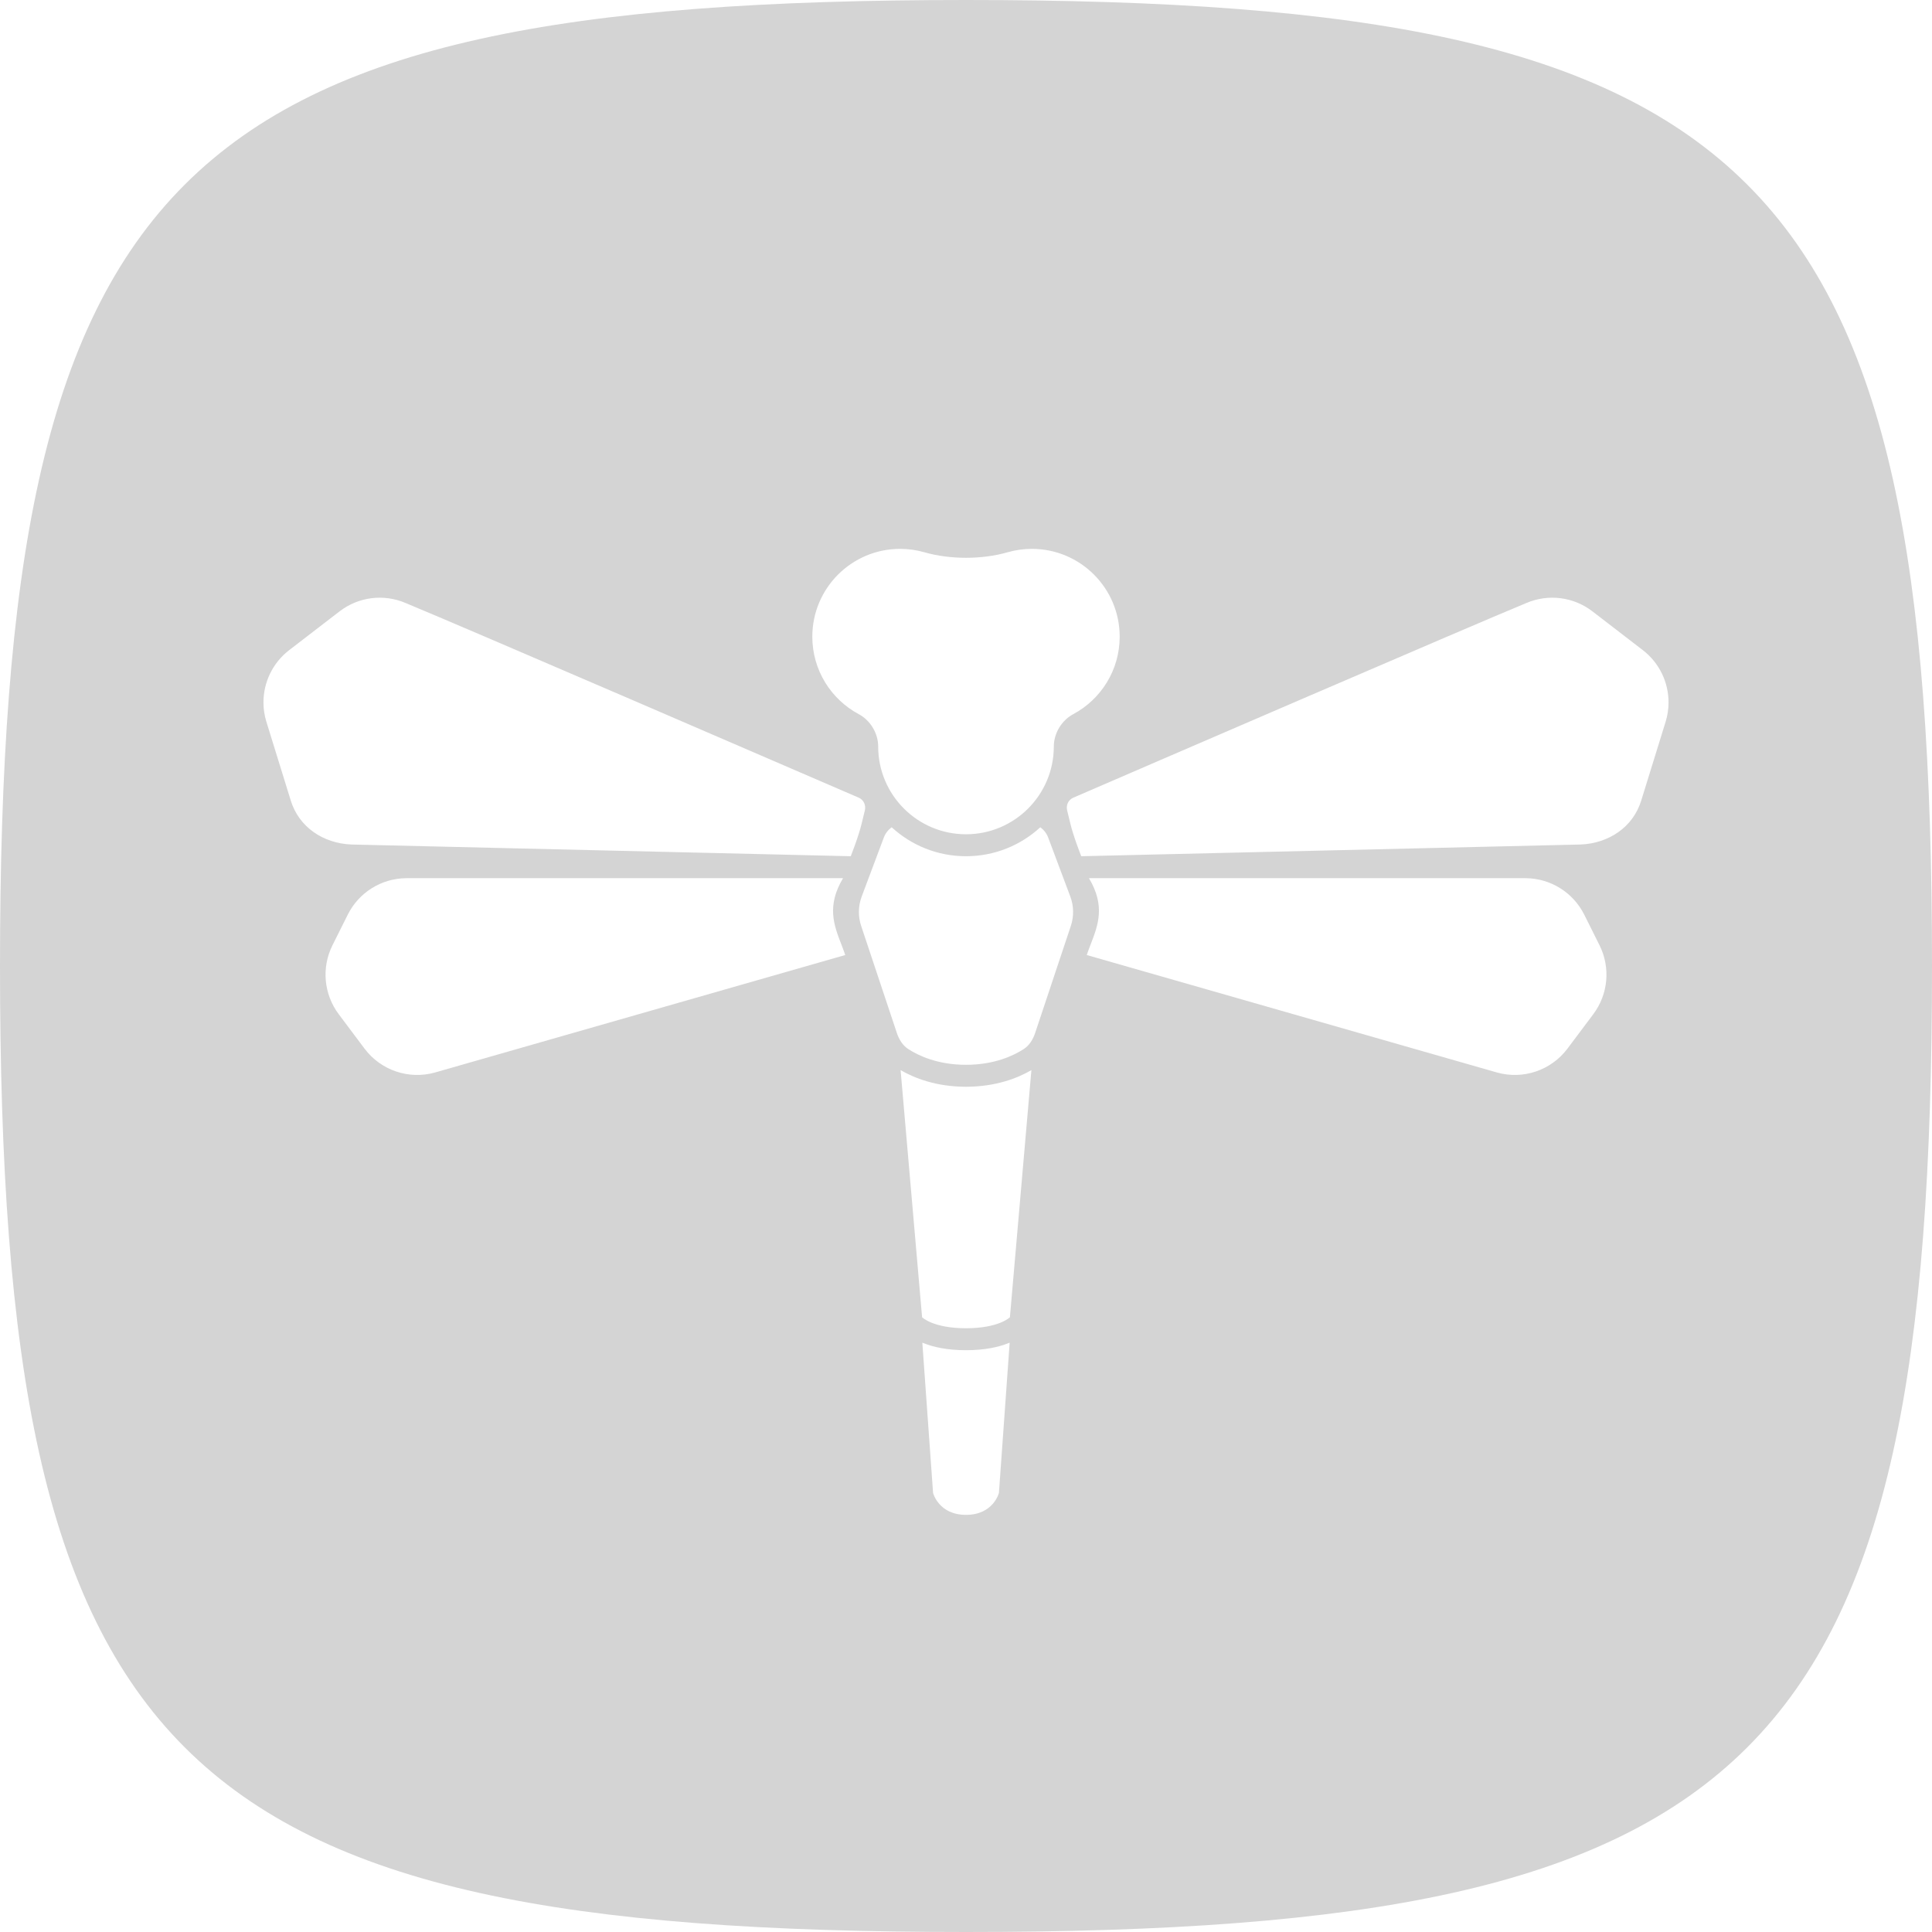
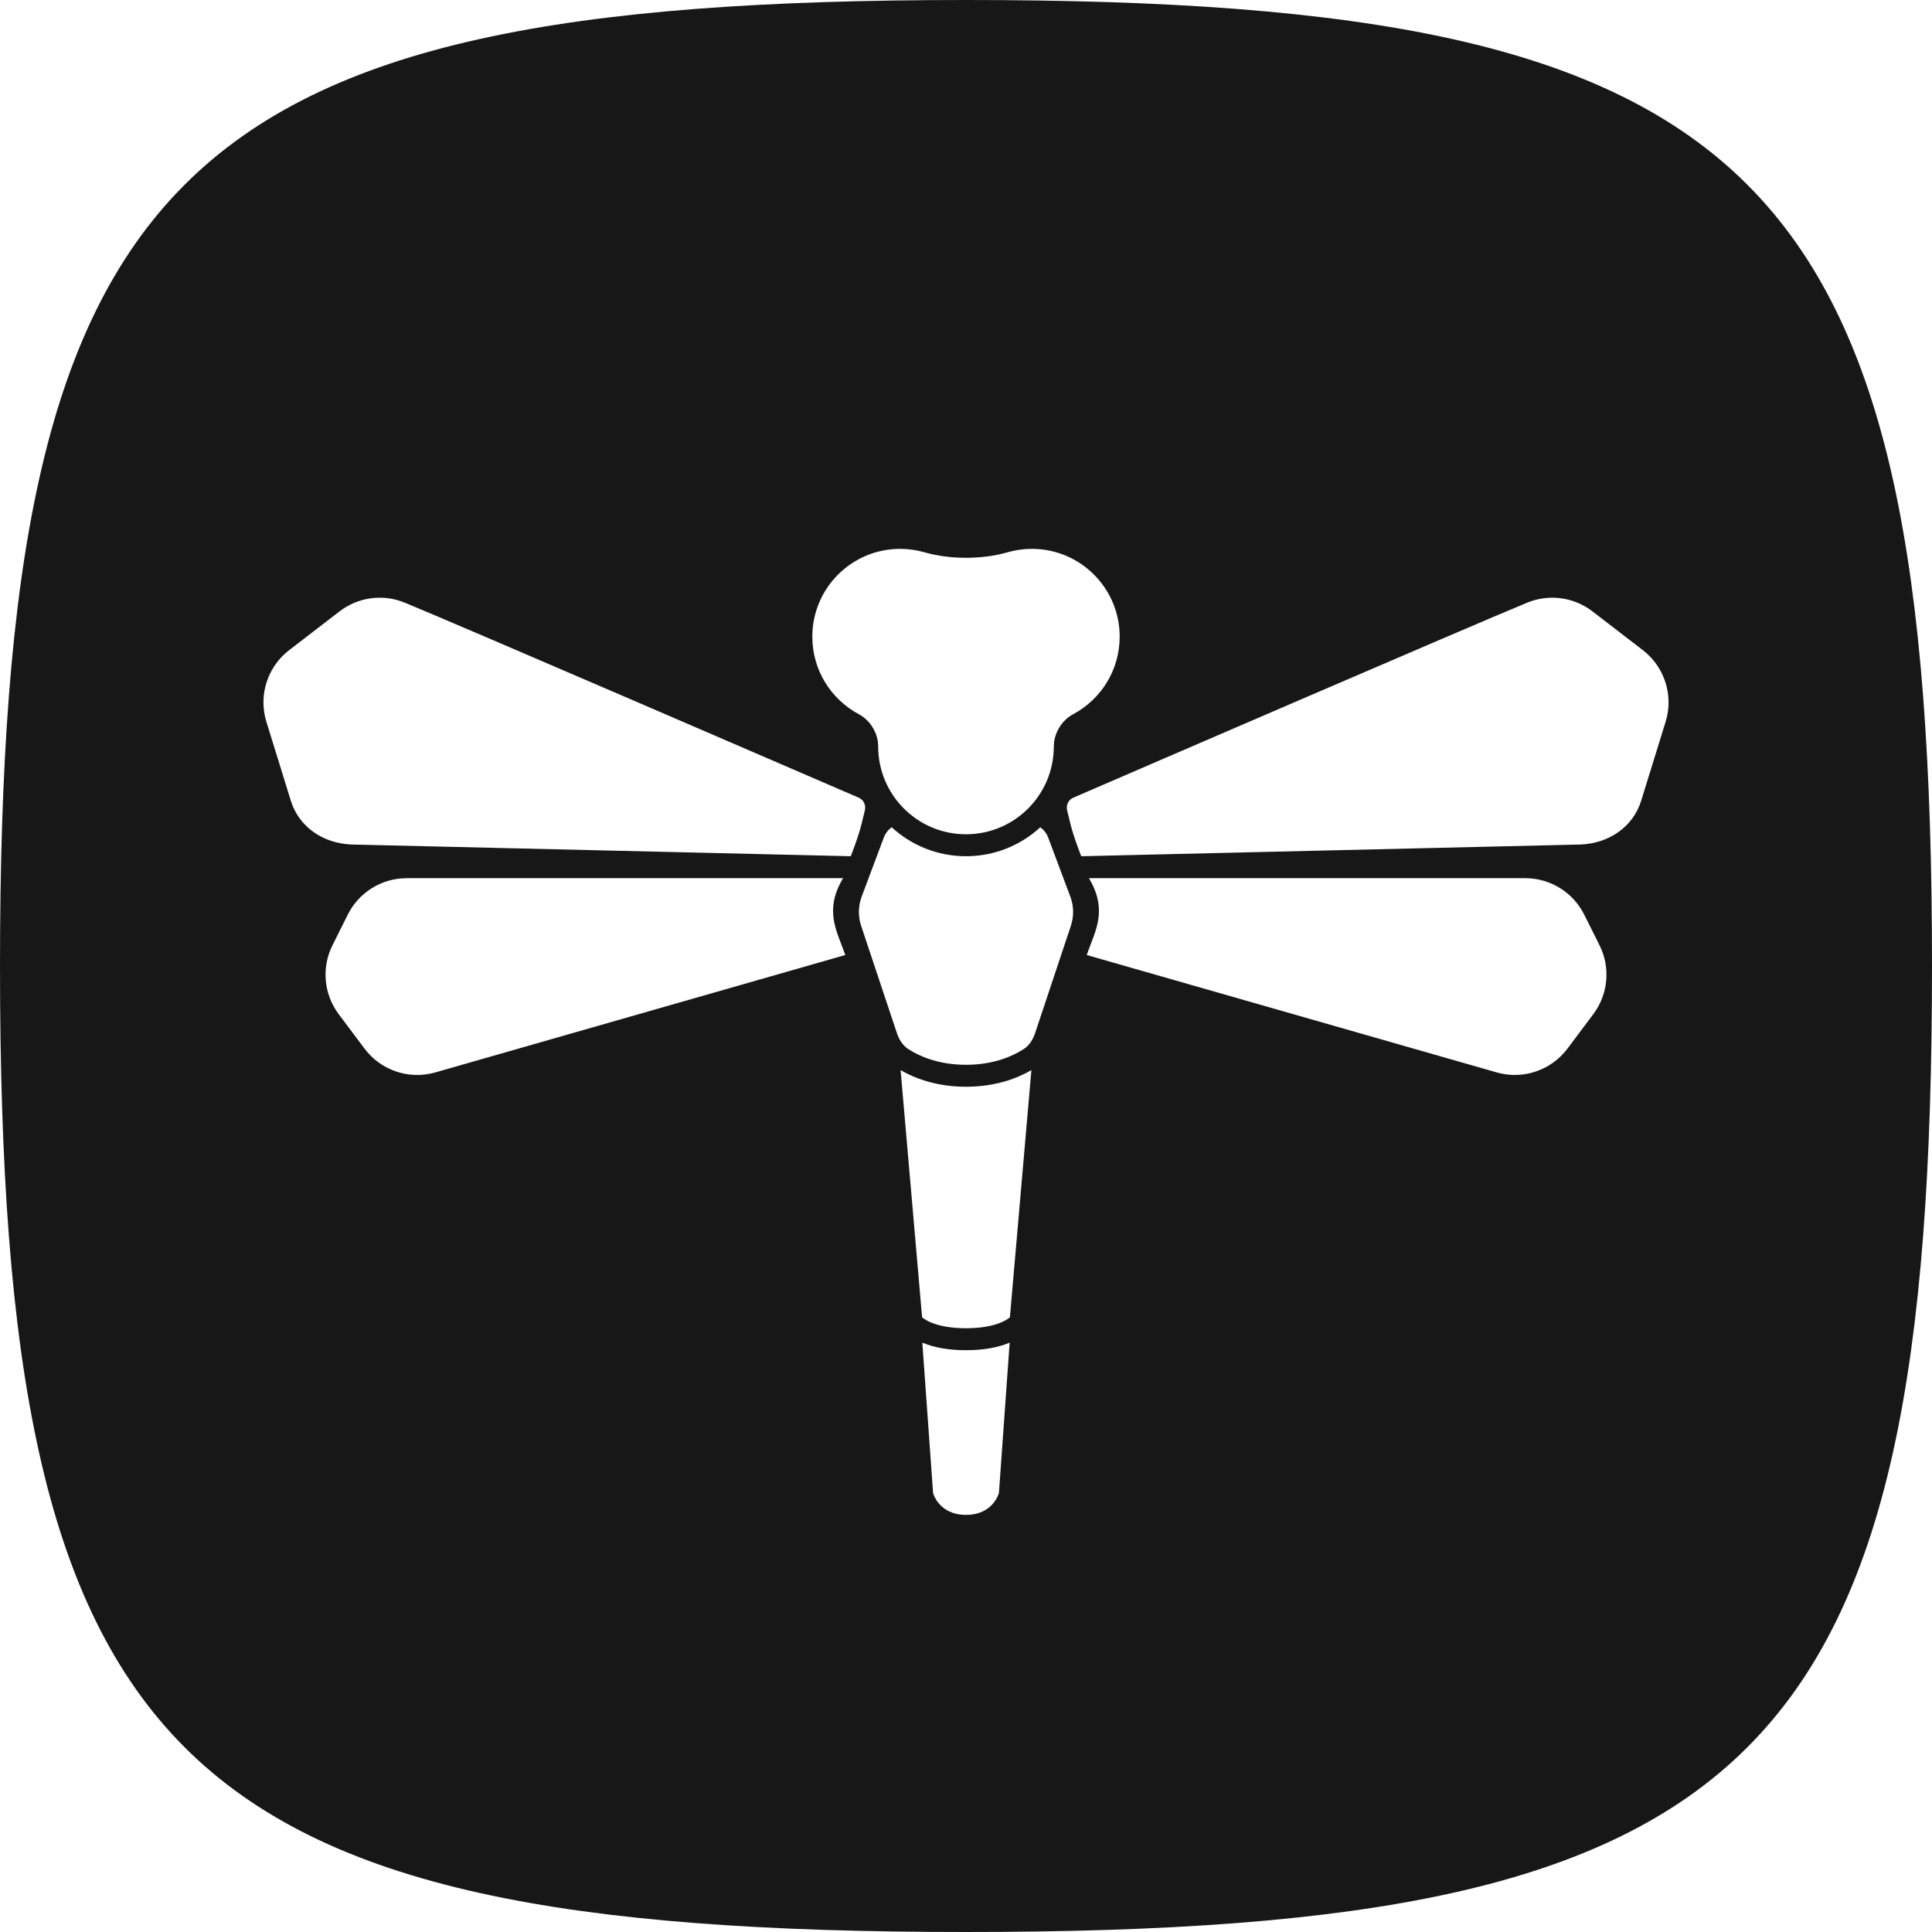
<svg xmlns="http://www.w3.org/2000/svg" viewBox="0 0 88 88" fill="none">
-   <style>svg{color:#d4d4d4}</style>
+   <style>svg{color:#171717}</style>
  <path fill-rule="evenodd" clip-rule="evenodd" d="M44 0C7.766 0 0 7.766 0 44C0 80.234 7.766 88 44 88C80.234 88 88 80.234 88 44C88 7.766 80.234 0 44 0ZM39.117 32.53C39.645 32.812 40 33.402 40 34C40 36.209 41.791 38 44 38C46.209 38 48 36.209 48 34C48 33.402 48.355 32.812 48.883 32.53C50.143 31.857 51 30.528 51 29C51 26.791 49.209 25 47 25C46.614 25 46.241 25.055 45.888 25.157C44.732 25.49 43.268 25.49 42.112 25.157C41.759 25.055 41.386 25 41 25C38.791 25 37 26.791 37 29C37 30.528 37.857 31.857 39.117 32.53ZM40.617 37.682C40.456 37.795 40.329 37.956 40.257 38.149L39.249 40.837C39.088 41.266 39.079 41.737 39.224 42.172L40.851 47.052C40.949 47.347 41.113 47.617 41.374 47.786C41.831 48.081 42.706 48.5 44 48.5C45.294 48.5 46.169 48.081 46.626 47.786C46.887 47.617 47.051 47.347 47.149 47.052L48.776 42.172C48.921 41.737 48.912 41.266 48.751 40.837L47.743 38.149C47.671 37.956 47.543 37.795 47.383 37.682C46.492 38.501 45.304 39 44 39C42.696 39 41.508 38.501 40.617 37.682ZM42 60L41.021 48.742C41.635 49.099 42.631 49.5 44 49.5C45.368 49.5 46.365 49.1 46.979 48.742L46 60C46 60 45.5 60.5 44 60.5C42.5 60.5 42 60 42 60ZM42.5 68L42.011 61.156C42.029 61.163 42.047 61.171 42.066 61.178C42.51 61.356 43.137 61.5 44 61.5C44.863 61.5 45.491 61.356 45.934 61.178C45.953 61.171 45.971 61.163 45.989 61.156L45.5 68C45.5 68 45.25 69 44 69C42.75 69 42.5 68 42.5 68ZM18.5 40H38.4C37.645 41.259 37.983 42.136 38.316 43.001L38.316 43.001L38.316 43.001L38.316 43.001L38.316 43.002L38.317 43.002C38.38 43.167 38.444 43.333 38.5 43.5L19.817 48.85C18.624 49.187 17.347 48.754 16.604 47.763L15.428 46.195C14.746 45.286 14.636 44.07 15.145 43.053L15.842 41.658C16.346 40.65 17.373 40.01 18.5 40ZM16 38.466L38.75 39C38.75 39 39.109 38.101 39.25 37.5C39.298 37.294 39.349 37.088 39.392 36.917C39.453 36.677 39.34 36.431 39.112 36.332C36.462 35.187 21.044 28.525 18.474 27.466C17.476 27.039 16.325 27.185 15.465 27.848L13.17 29.614C12.417 30.194 11.998 31.082 12 32C12.001 32.291 12.044 32.586 12.133 32.874L13.245 36.466C13.619 37.681 14.73 38.413 16 38.466ZM69.5 40H49.6C50.355 41.259 50.017 42.136 49.684 43.001L49.684 43.001L49.684 43.001L49.684 43.001C49.62 43.167 49.556 43.333 49.5 43.5L68.183 48.85C69.376 49.187 70.653 48.754 71.396 47.763L72.572 46.195C73.254 45.286 73.364 44.07 72.855 43.053L72.158 41.658C71.654 40.65 70.627 40.01 69.5 40ZM72 38.466L49.25 39C49.25 39 48.891 38.101 48.75 37.5C48.702 37.294 48.651 37.088 48.608 36.917C48.547 36.677 48.66 36.431 48.888 36.333C51.538 35.187 66.956 28.525 69.525 27.466C70.524 27.039 71.675 27.185 72.535 27.848L74.83 29.614C75.583 30.194 76.002 31.082 76 32C75.999 32.291 75.956 32.586 75.867 32.874L74.755 36.466C74.381 37.681 73.27 38.413 72 38.466Z" fill="currentColor" />
</svg>
